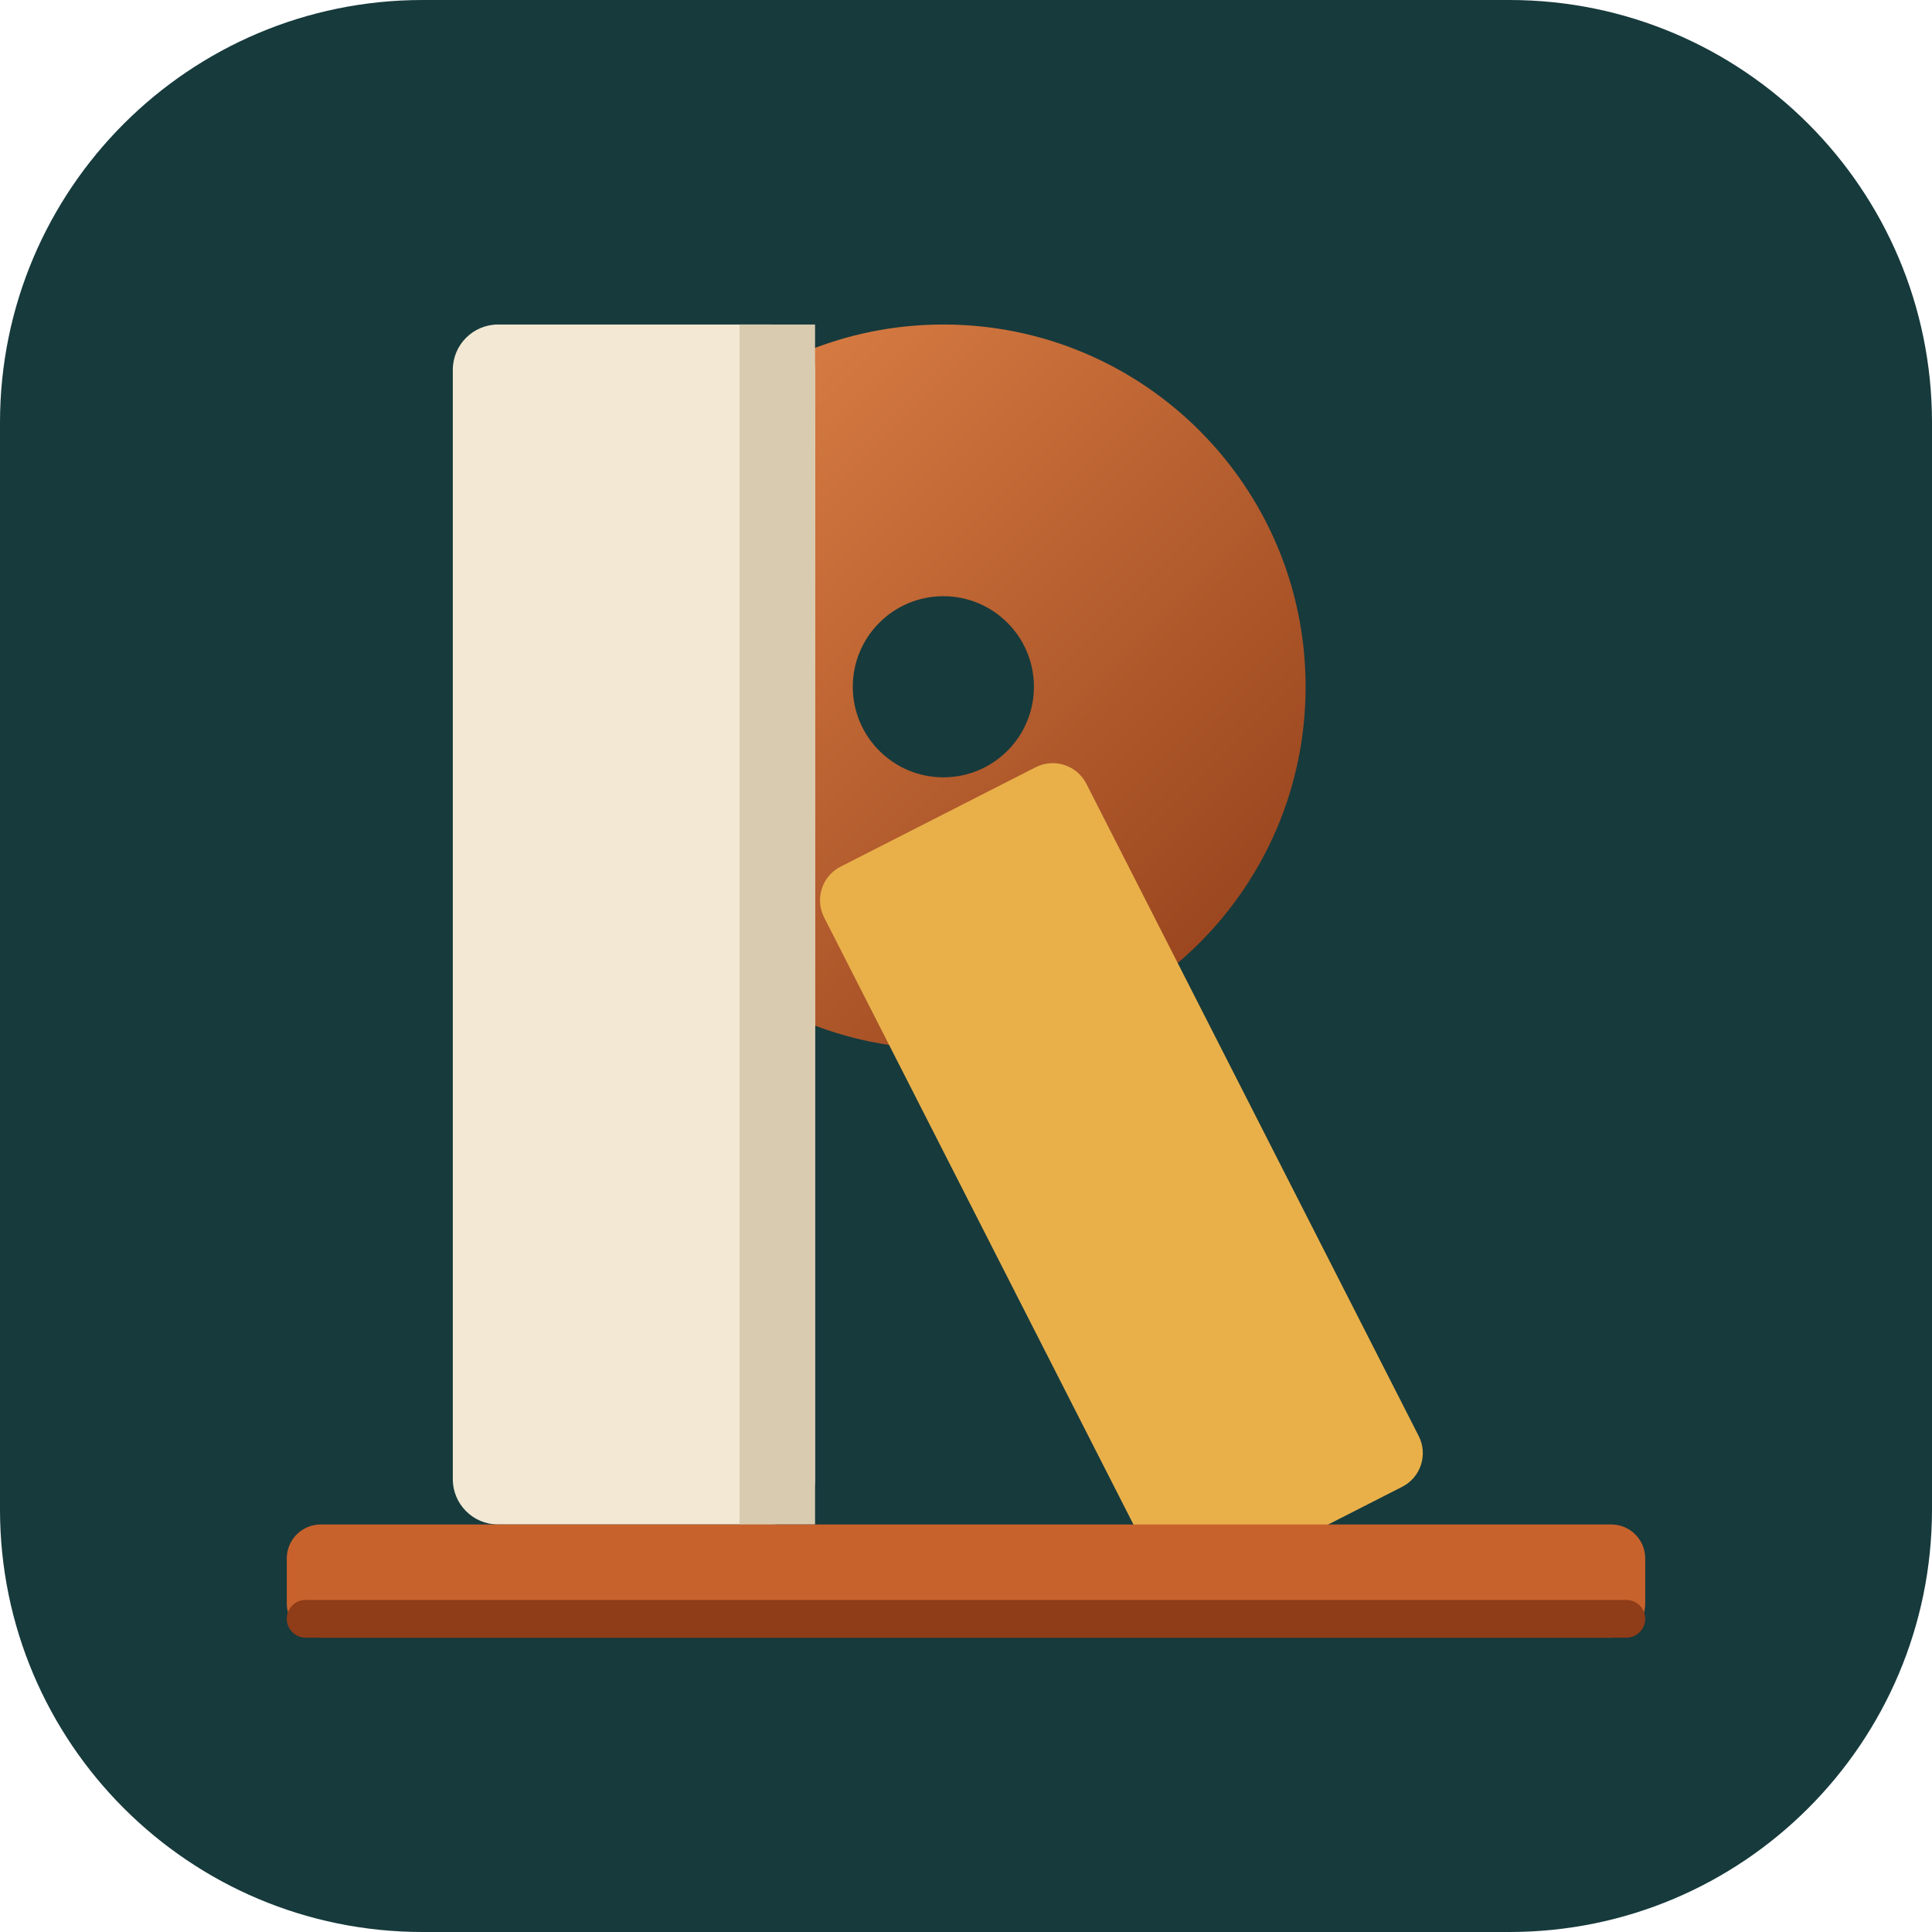
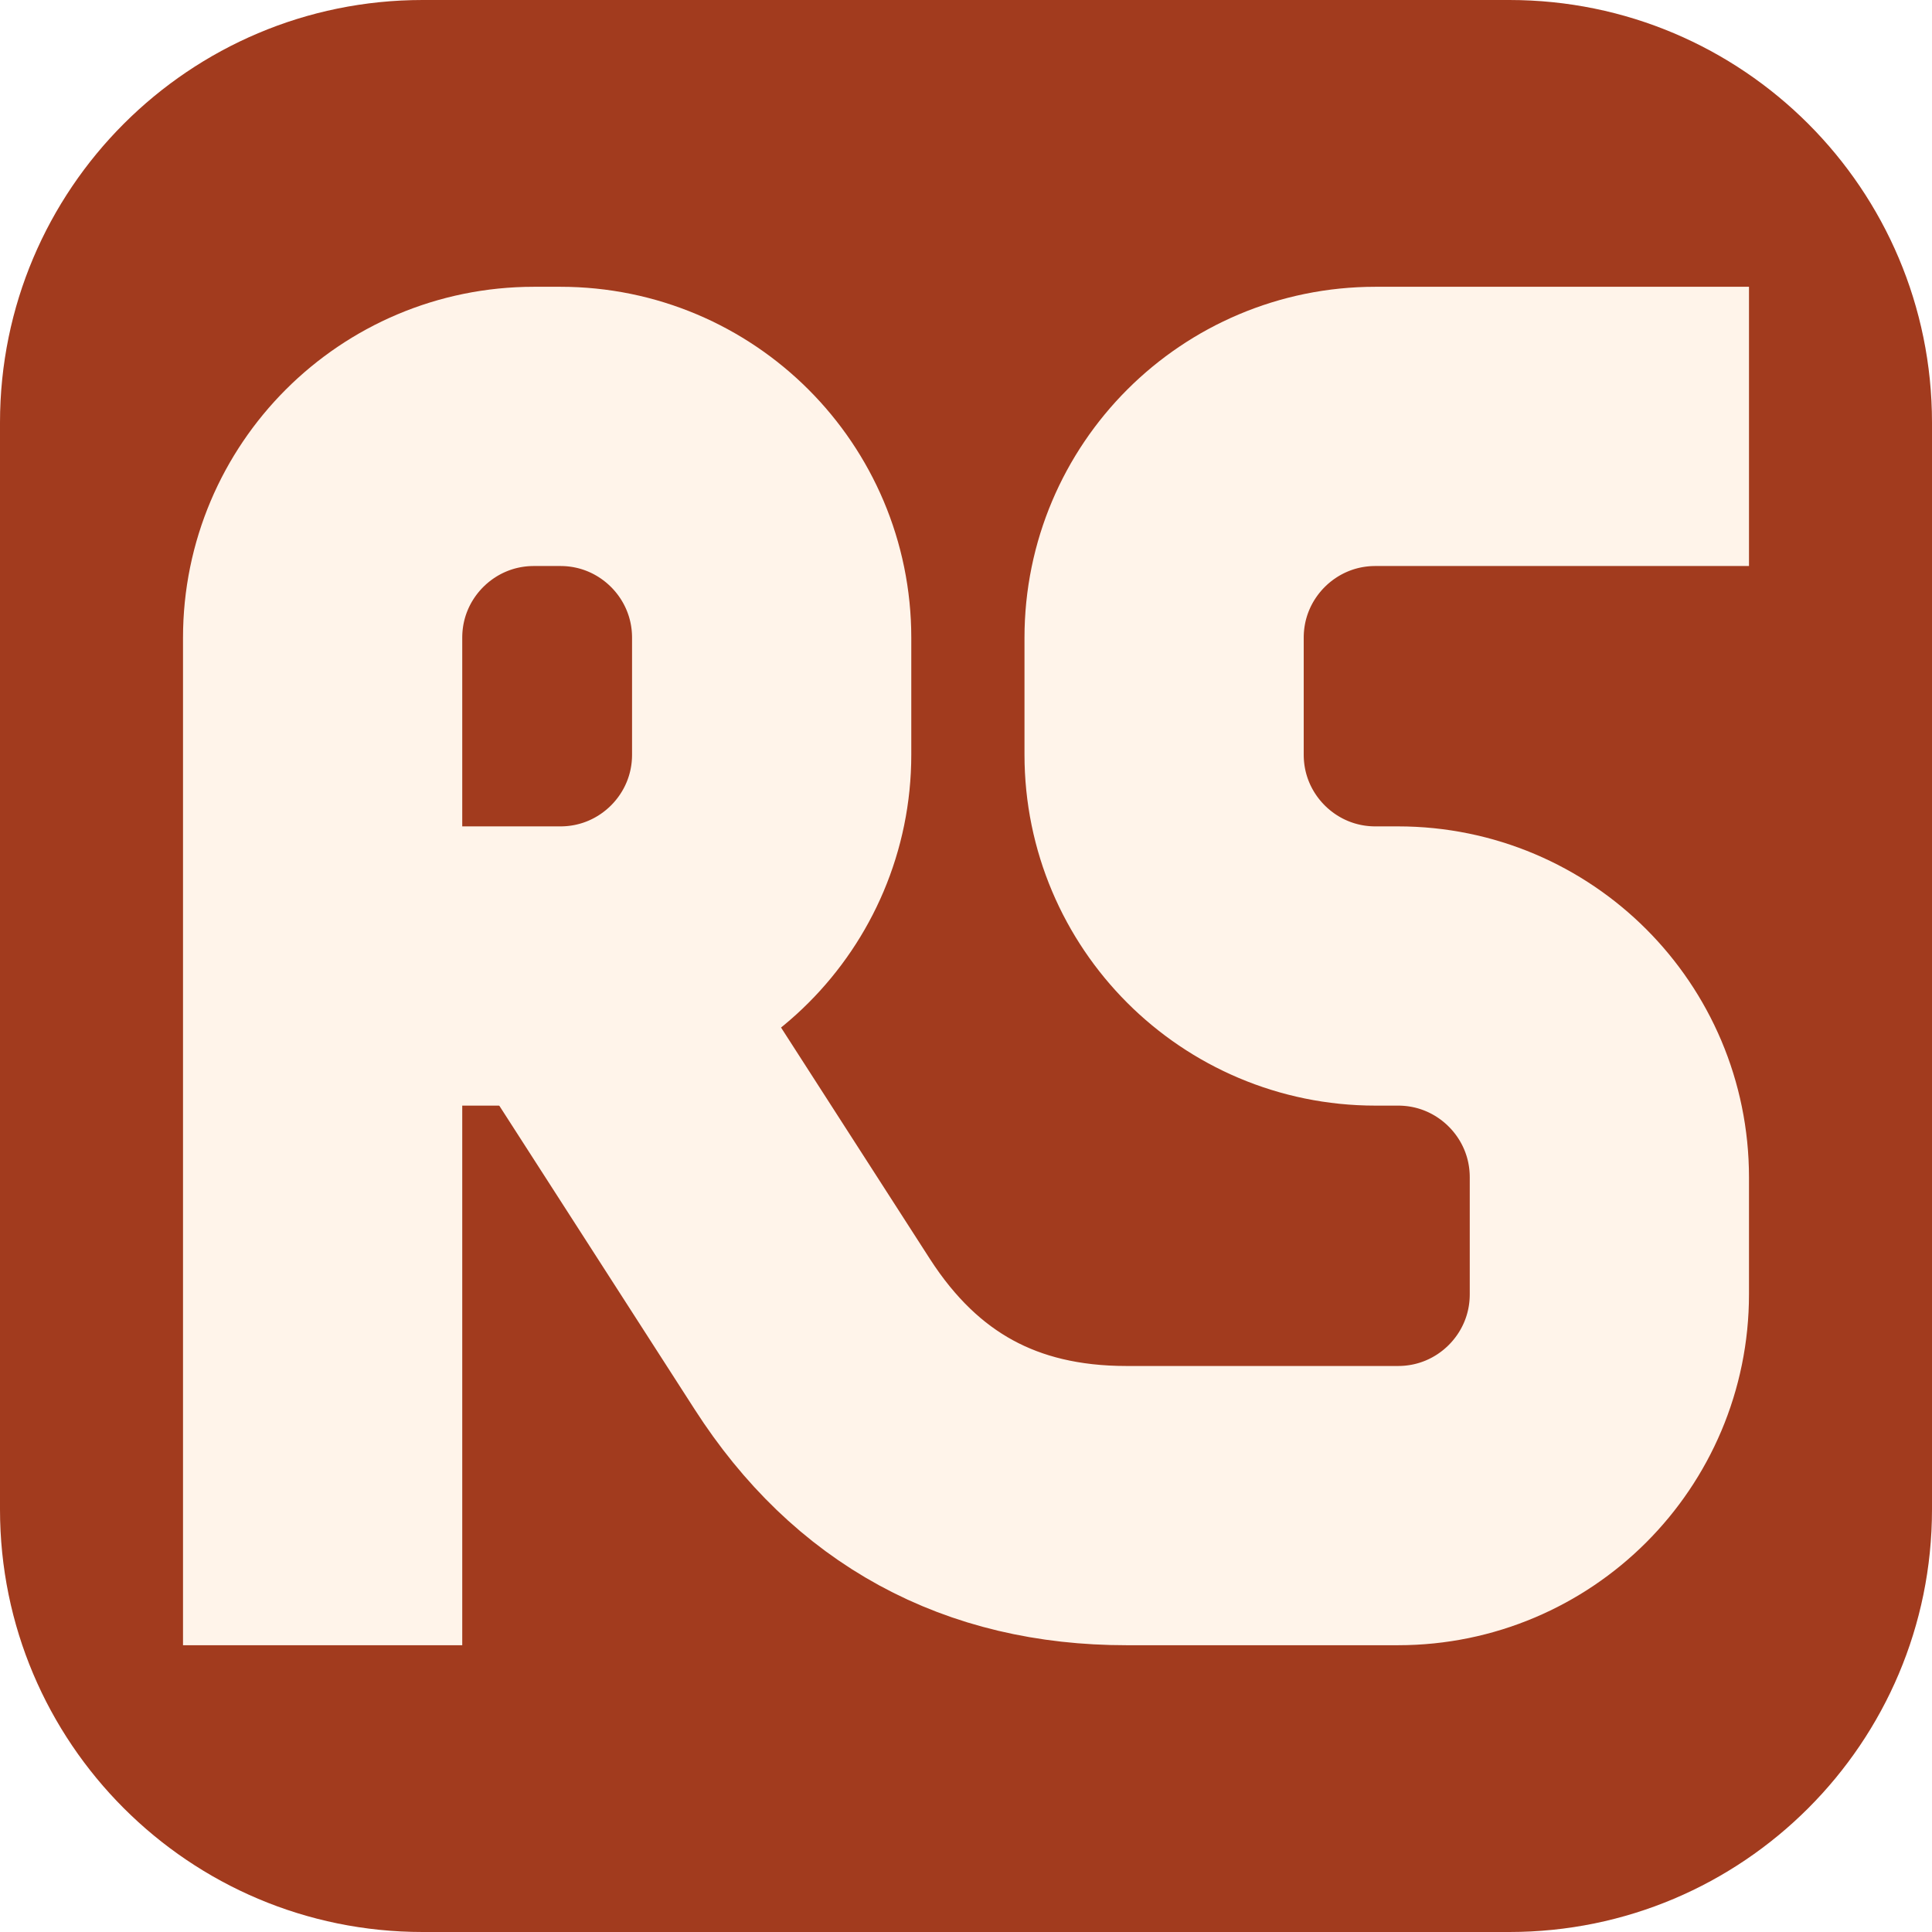
<svg xmlns="http://www.w3.org/2000/svg" viewBox="0 0 512 512" width="512" height="512" role="img" aria-label="RustyShelf">
-   <rect width="512" height="512" rx="112" fill="#173a3c" />
-   <defs>
-     <linearGradient id="cu" x1="0" x2="1" y1="0" y2="1">
-       <stop offset="0" stop-color="#e4874a" />
-       <stop offset="1" stop-color="#8f3c18" />
-     </linearGradient>
-   </defs>
-   <circle cx="250" cy="182" r="96" fill="url(#cu)" />
-   <circle cx="250" cy="182" r="24" fill="#173a3c" />
-   <g transform="rotate(-27 352 404)">
-     <rect x="306" y="190" width="78" height="214" rx="10" fill="#e9b04a" />
+   <rect width="512" height="512" rx="112" fill="#a23b1e" />
+   <g transform="translate(48.5 76.0)" fill="none" stroke="#fff4ea" stroke-width="74" stroke-linejoin="round">
+     <path d="M37,360 V93 A56 56 0 0 1 93,37 H100 A56 56 0 0 1 156,93 V124 A56 56 0 0 1 100,180 H37" />
+     <path d="M104,180 L166.78,277.59 Q196,323 250,323 H322 A56 56 0 0 0 378,267 V236 A56 56 0 0 0 322,180 H316 A56 56 0 0 1 260,124 V93 A56 56 0 0 1 316,37 H415" />
  </g>
-   <rect x="120" y="86" width="96" height="318" rx="12" fill="#f2e8d3" />
-   <rect x="196" y="86" width="20" height="318" fill="#d9cbb0" />
-   <rect x="76" y="404" width="360" height="30" rx="9" fill="#c8622c" />
-   <rect x="76" y="424" width="360" height="10" rx="5" fill="#8f3c18" />
</svg>
